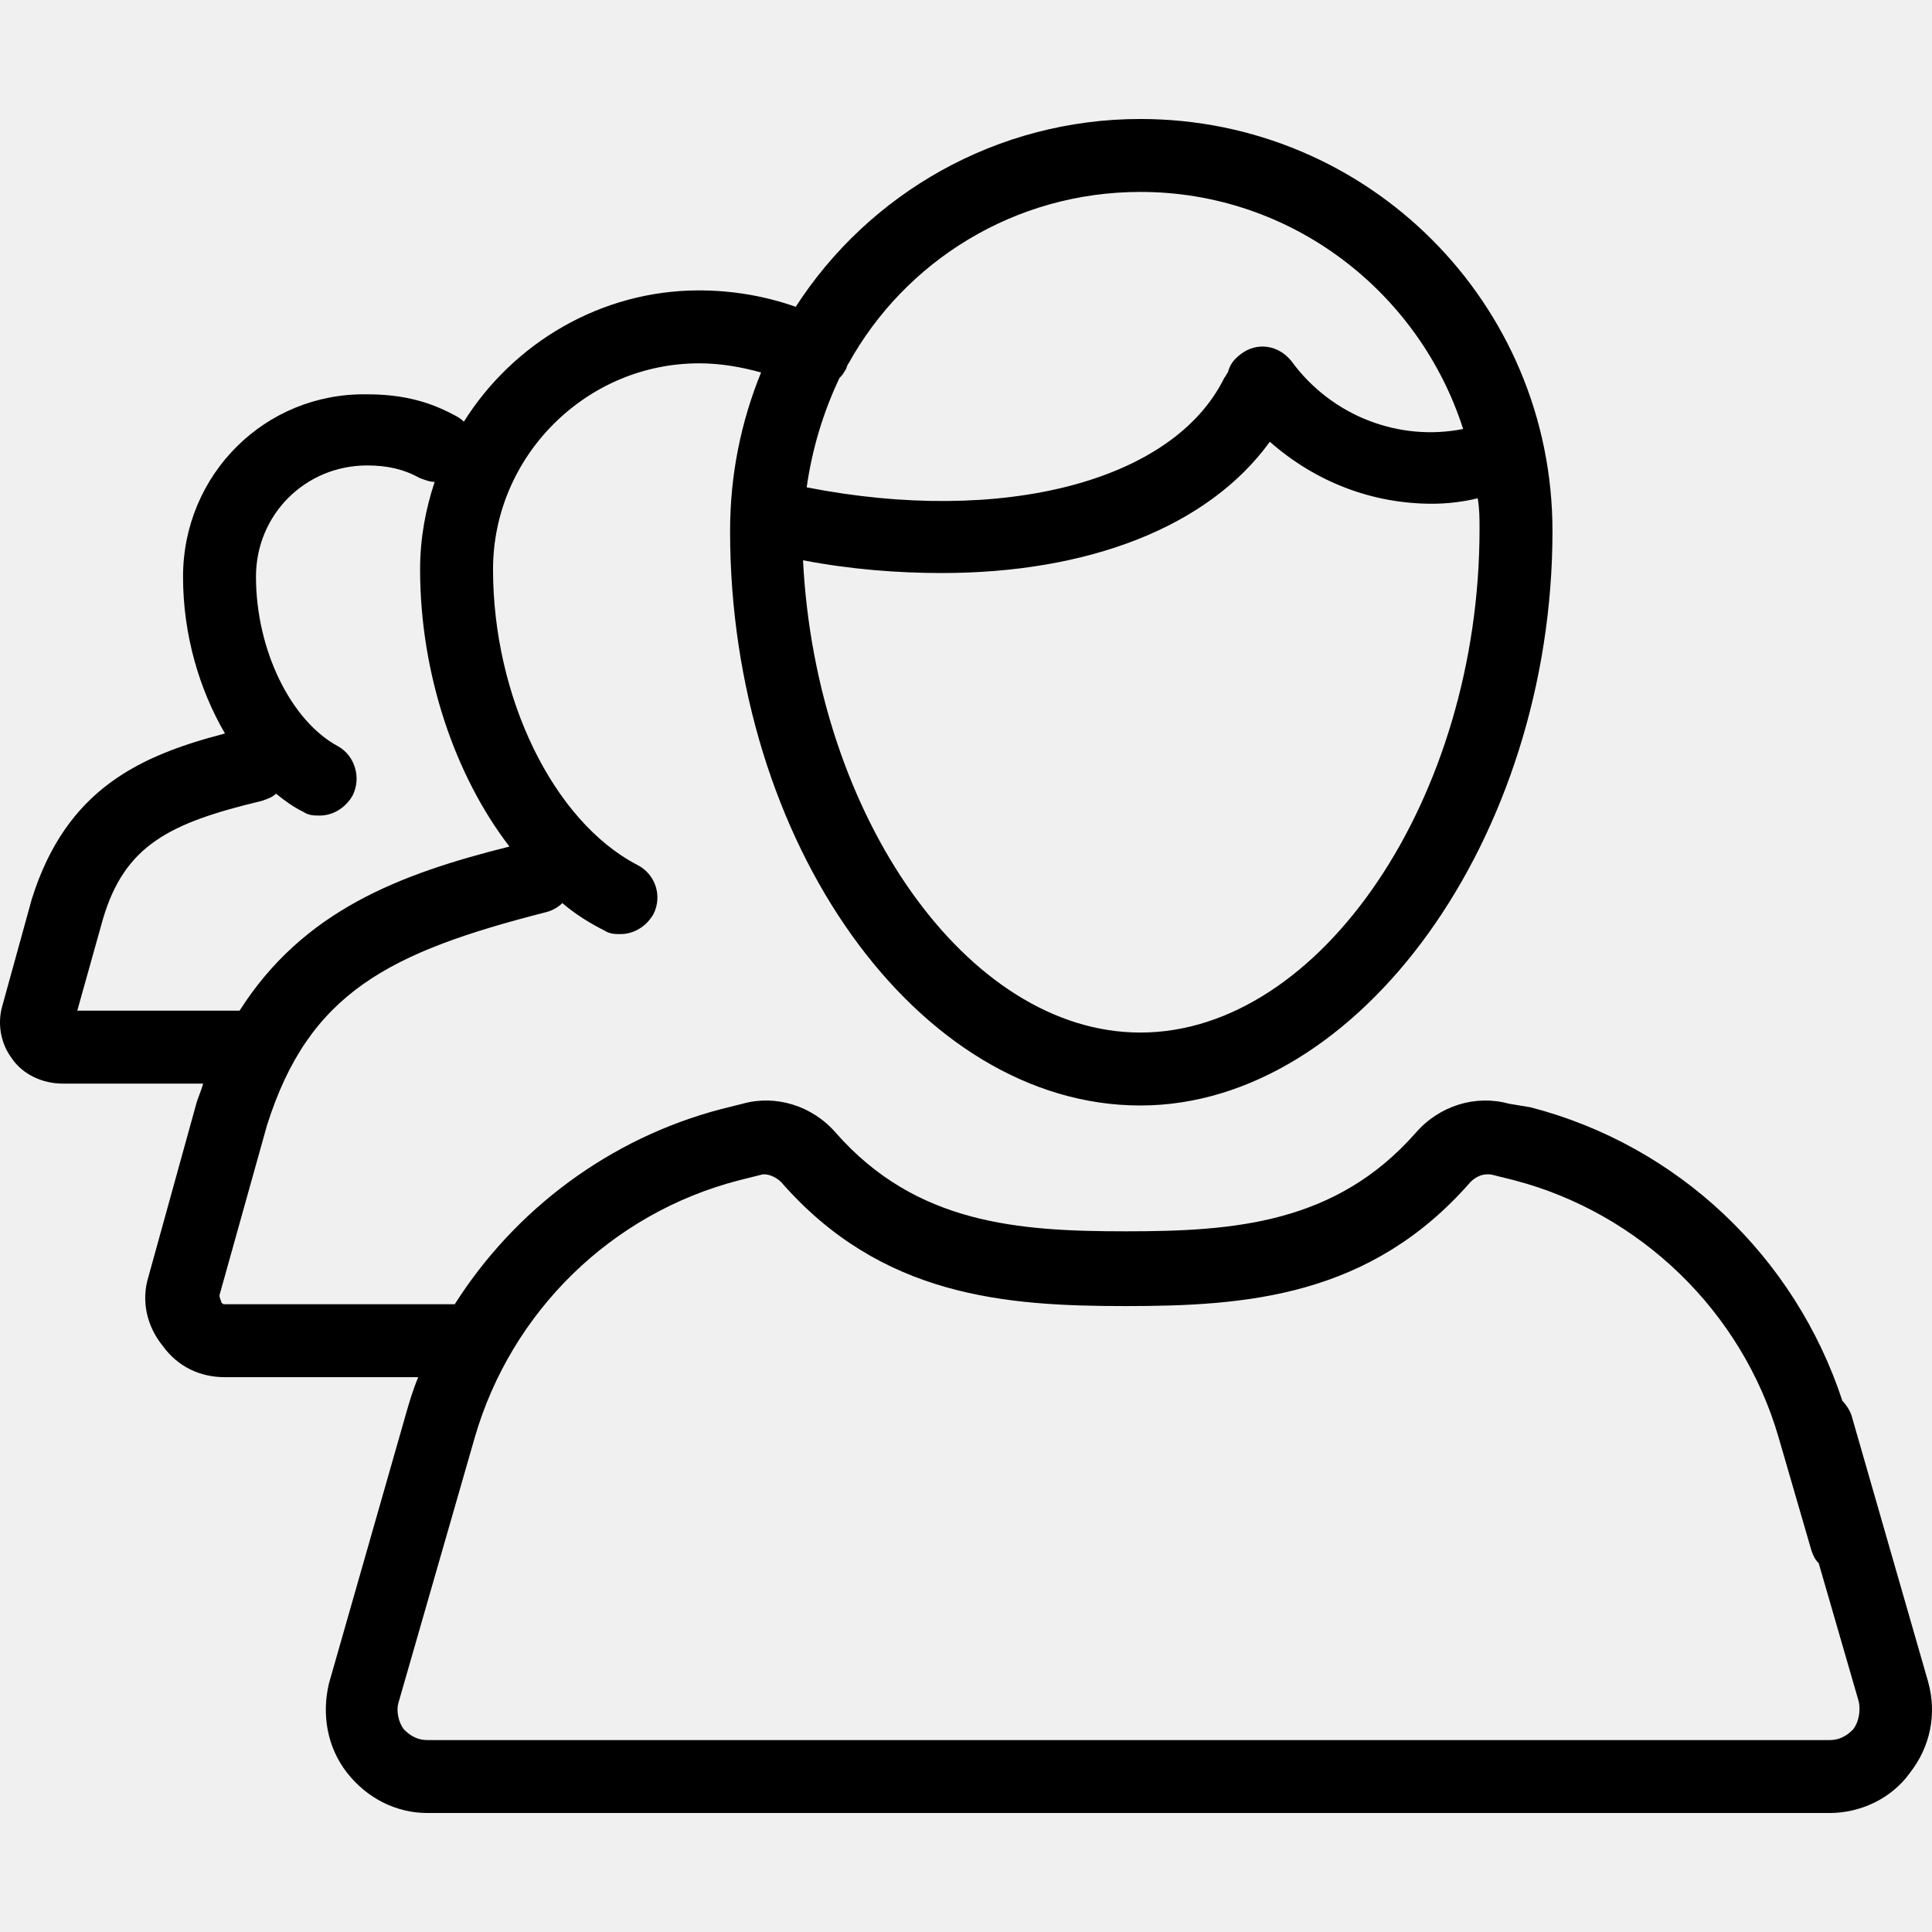
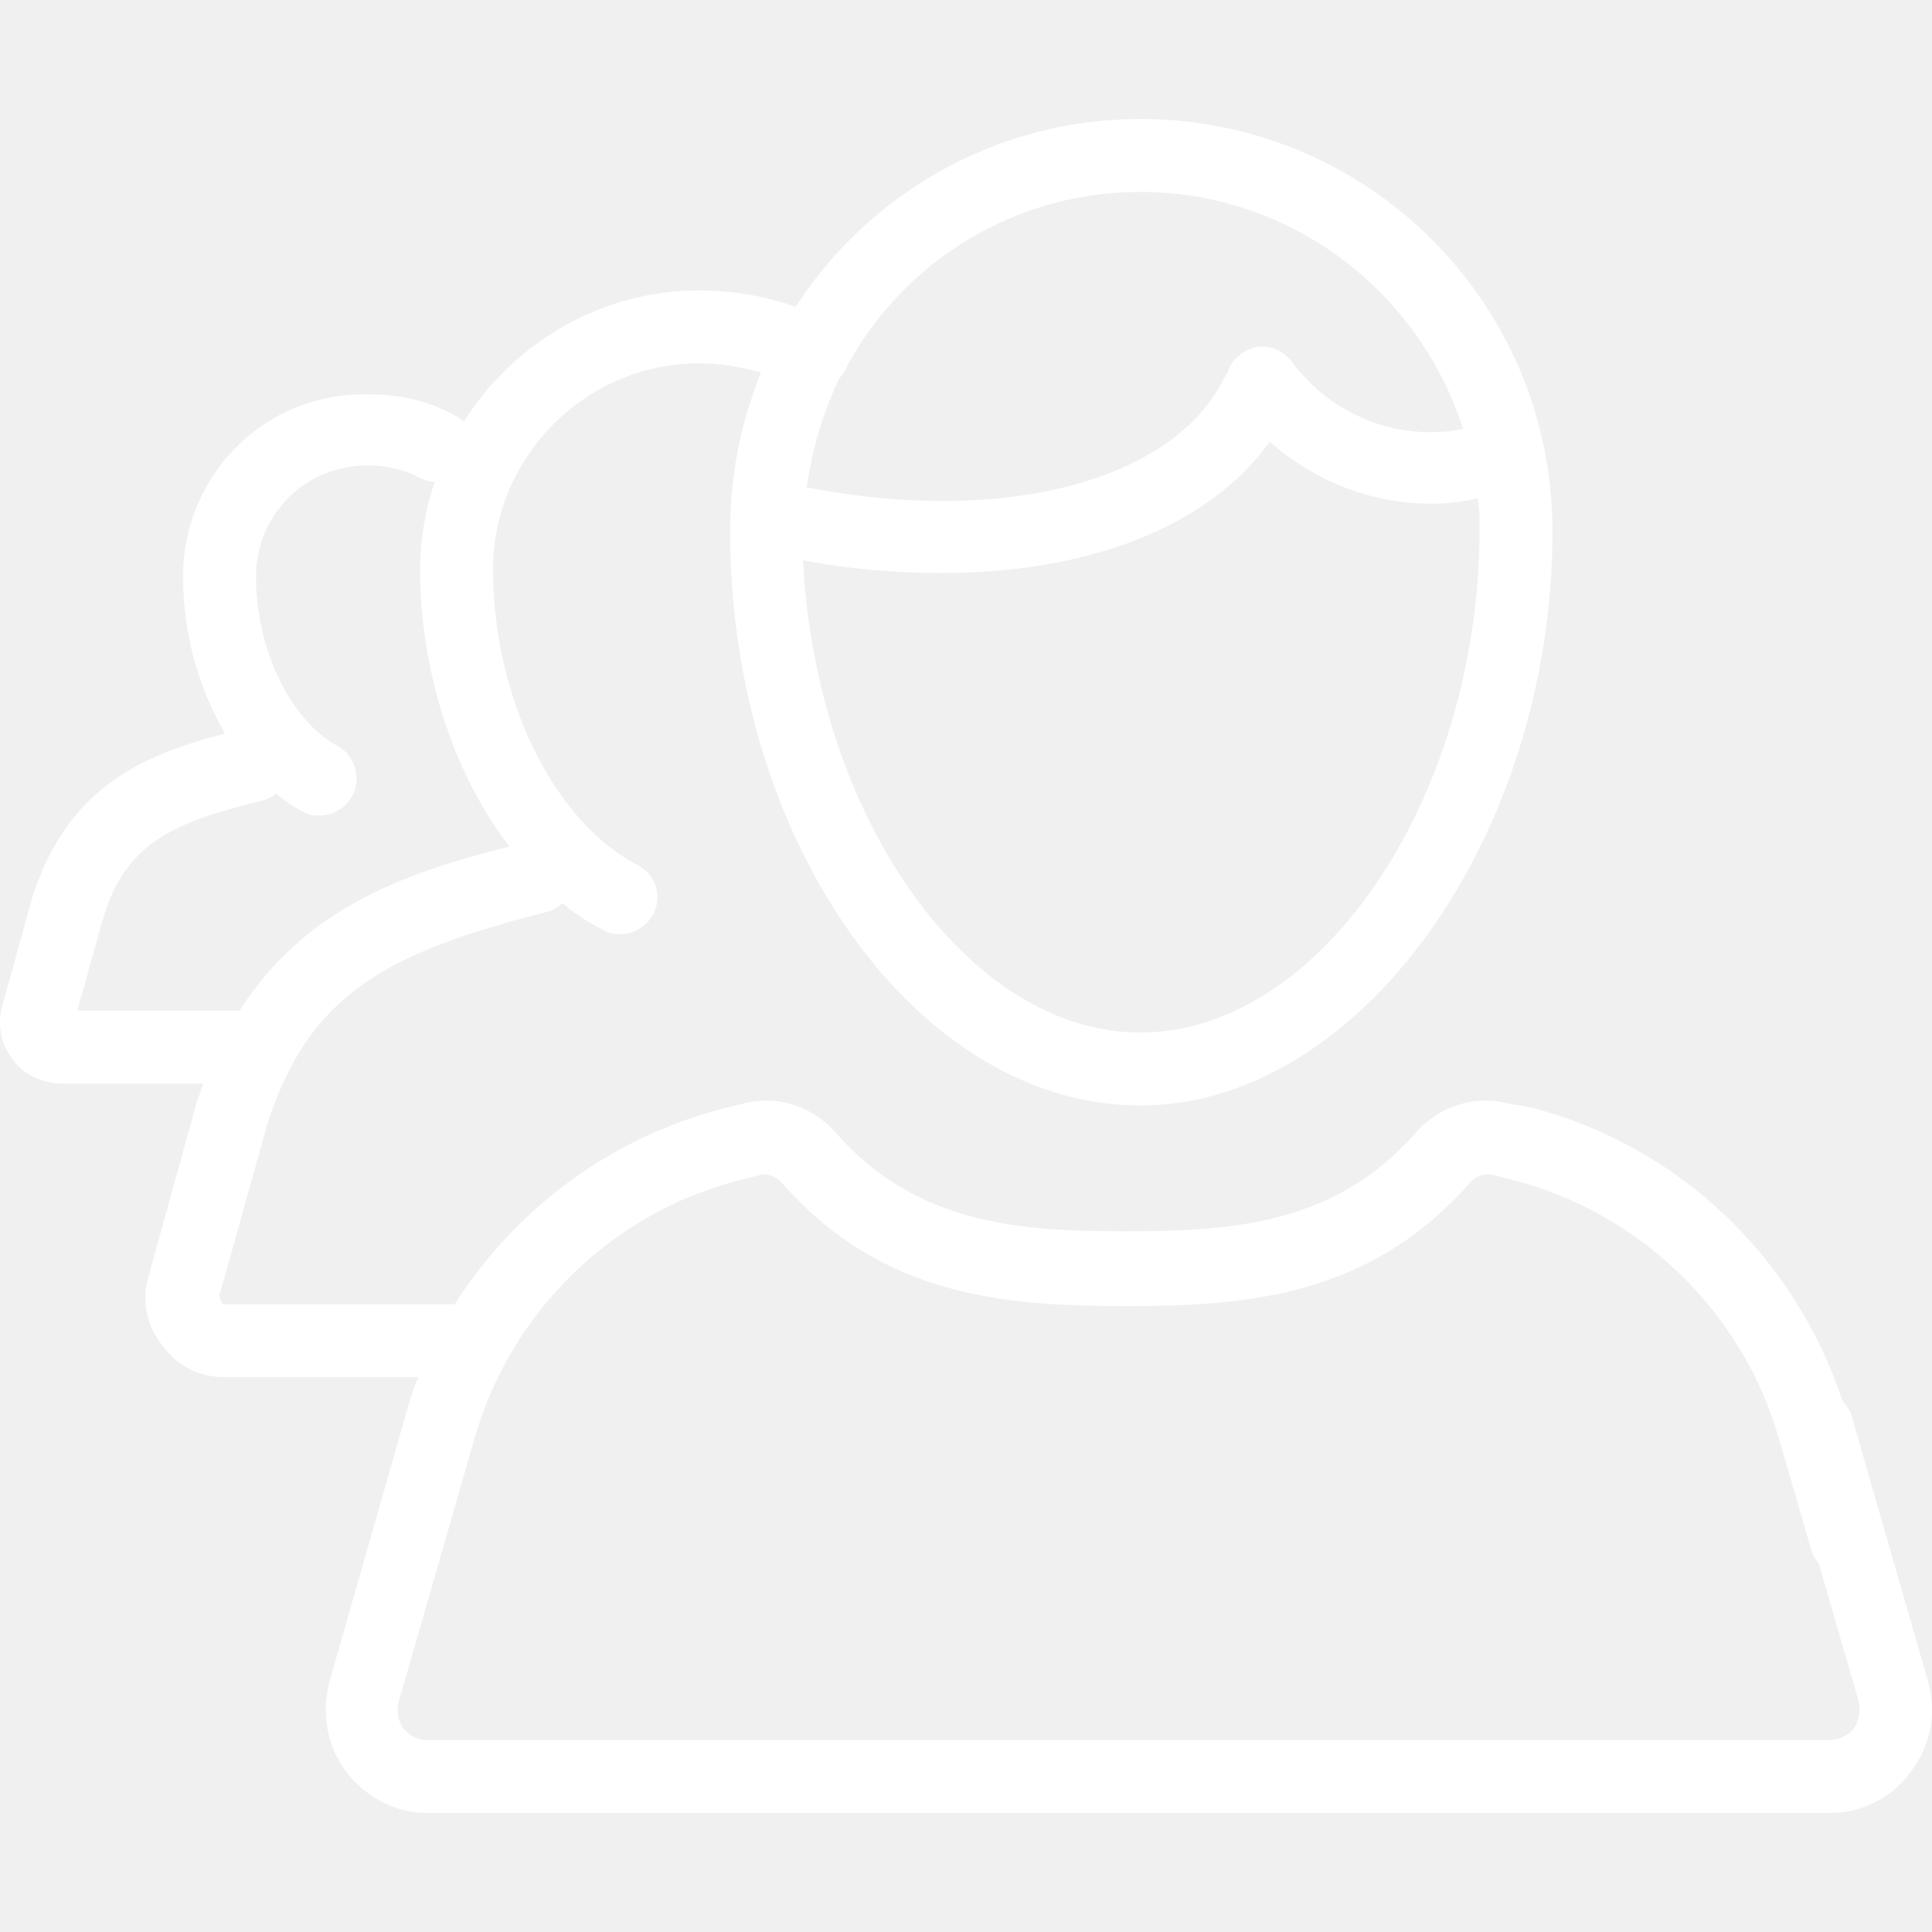
- <svg xmlns="http://www.w3.org/2000/svg" version="1.1" id="Layer_1" x="0px" y="0px" viewBox="0 0 423.803 423.803" style="enable-background:new 0 0 423.803 423.803;" xml:space="preserve">
+ <svg xmlns="http://www.w3.org/2000/svg" version="1.1" id="Layer_1" x="0px" y="0px" viewBox="0 0 423.803 423.803" style="enable-background:new 0 0 423.803 423.803;" xml:space="preserve" fill="#fff">
  <g>
    <g>
      <path d="M422.951,368.901l-16.8-58.4c-0.4-1.2-1.2-2.4-2-3.2c-10.4-31.6-36-56-68.4-64.4l-4.8-0.8c-7.2-2-15.2,0.4-20.4,6.4    c-17.6,20-40,21.6-63.6,21.6c-23.6,0-46-1.6-63.6-21.6c-5.2-6-13.2-8.4-20.4-6.4l-4.8,1.2c-24.4,6.4-45.2,22-58.4,42.8h-50.4    c-0.4,0-0.4,0-0.8-0.4c0-0.4-0.4-0.8-0.4-1.6l10.4-37.2c9.2-29.2,26.8-38,61.2-46.8c1.6-0.4,2.8-1.2,3.6-2c2.8,2.4,6,4.4,9.2,6    c1.2,0.8,2.4,0.8,3.6,0.8c2.8,0,5.6-1.6,7.2-4.4c2-4,0.4-8.8-3.6-10.8c-18.4-9.6-31.6-36.8-31.6-64.8c0-24.8,20.4-45.2,45.2-45.2    c4.8,0,9.2,0.8,13.6,2c-4.4,10.8-6.8,22.4-6.8,34.8c0,68.4,41.2,126,90,126c48,0,90.4-58.8,90.4-126c0-50-40.4-90.4-90.4-90.4    c-31.6,0-59.6,16.4-75.6,41.2c-6.8-2.4-14-3.6-21.2-3.6c-21.6,0-40.8,11.6-51.6,28.8c-0.8-0.8-1.6-1.2-2.4-1.6    c-6-3.2-12-4.4-18.8-4.4c-22.4-0.4-40.4,17.6-40.4,40c0,12.8,3.6,24.8,9.2,34.4c-18.4,4.8-34.8,12-42.4,36.4l-6.4,23.2    c-1.2,4-0.4,8.4,2,11.6c2.4,3.6,6.8,5.6,11.2,5.6h30.8c-0.4,1.6-1.2,3.2-1.6,4.8l-10.4,37.6c-1.6,5.2-0.4,10.8,3.2,15.2    c3.2,4.4,8,6.8,13.6,6.8h42.4c-1.2,2.8-2,5.6-2.8,8.4l-16.8,58.8c-1.6,6.8-0.4,14,4,19.6c4.4,5.6,10.8,8.8,17.6,8.8h240h13.6h54    c6.8,0,13.6-3.2,17.6-8.8C423.351,383.301,424.951,376.101,422.951,368.901z M184.151,82.901c0.4-0.4,0.8-0.8,1.2-1.6    c0.4-0.4,0.4-1.2,0.8-1.6c12.4-22.4,36.4-37.6,64-37.6c33.2,0,61.2,22,70.8,52c-14,2.8-28.8-2.8-37.6-14.8    c-2.8-3.6-7.6-4.4-11.2-1.6c-1.6,1.2-2.4,2.4-2.8,4c-0.4,0.4-0.4,0.8-0.8,1.2c-11.2,22.8-48.8,32.4-91.6,24    C178.151,98.501,180.551,90.501,184.151,82.901z M206.551,125.701c32,0,58.4-10,72-28.8c10,8.8,22.4,13.6,35.6,13.6    c3.2,0,6.8-0.4,10-1.2c0.4,2.4,0.4,4.4,0.4,6.8c0,58.8-34.8,110.4-74.4,110.4c-38,0-71.2-47.6-74-103.6    C186.551,124.901,196.951,125.701,206.551,125.701z M16.951,221.701l5.6-20c4.8-16.4,14.8-21.2,34.8-26c1.2-0.4,2.4-0.8,3.2-1.6    c2,1.6,3.6,2.8,6,4c1.2,0.8,2.4,0.8,3.6,0.8c2.8,0,5.6-1.6,7.2-4.4c2-4,0.4-8.8-3.2-10.8c-10.4-5.6-18-21.2-18-37.2    c0-13.6,10.8-24.4,24.4-24.4c4.4,0,8,0.8,11.6,2.8c1.2,0.4,2,0.8,3.2,0.8c-2,6-3.2,12.4-3.2,19.2c0,22.8,7.6,45.2,19.6,60.8    c-24,6-45.2,14-59.2,36H16.951z M406.551,379.301c-0.8,0.8-2.4,2.4-5.2,2.4h-54h-13.6h-240c-2.8,0-4.4-1.6-5.2-2.4    c-1.2-1.6-1.6-4-1.2-5.6l16.8-58.4c8-27.6,30-49.2,58-56.4l4.8-1.2c1.2-0.4,3.2,0.4,4.4,1.6c22,25.2,49.2,27.2,75.6,27.2    c26.4,0,53.6-2,75.6-27.2c1.2-1.2,2.8-2,4.8-1.6l4.8,1.2c27.6,7.2,50,28.8,58,56.4l7.2,24.8c0.4,1.2,0.8,2,1.6,2.8l8.8,30.4    C408.151,375.301,407.751,377.701,406.551,379.301z" />
    </g>
  </g>
  <g>
</g>
  <g>
</g>
  <g>
</g>
  <g>
</g>
  <g>
</g>
  <g>
</g>
  <g>
</g>
  <g>
</g>
  <g>
</g>
  <g>
</g>
  <g>
</g>
  <g>
</g>
  <g>
</g>
  <g>
</g>
  <g>
</g>
</svg>
